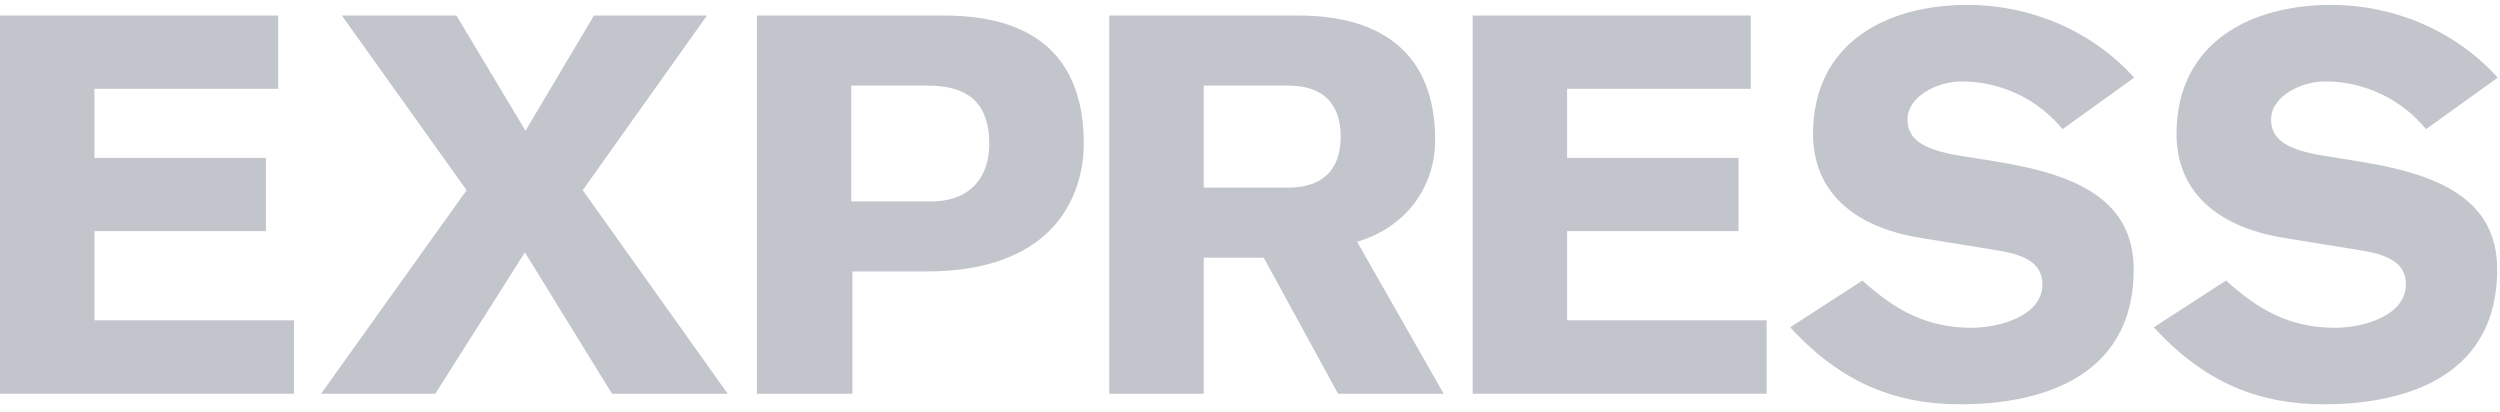
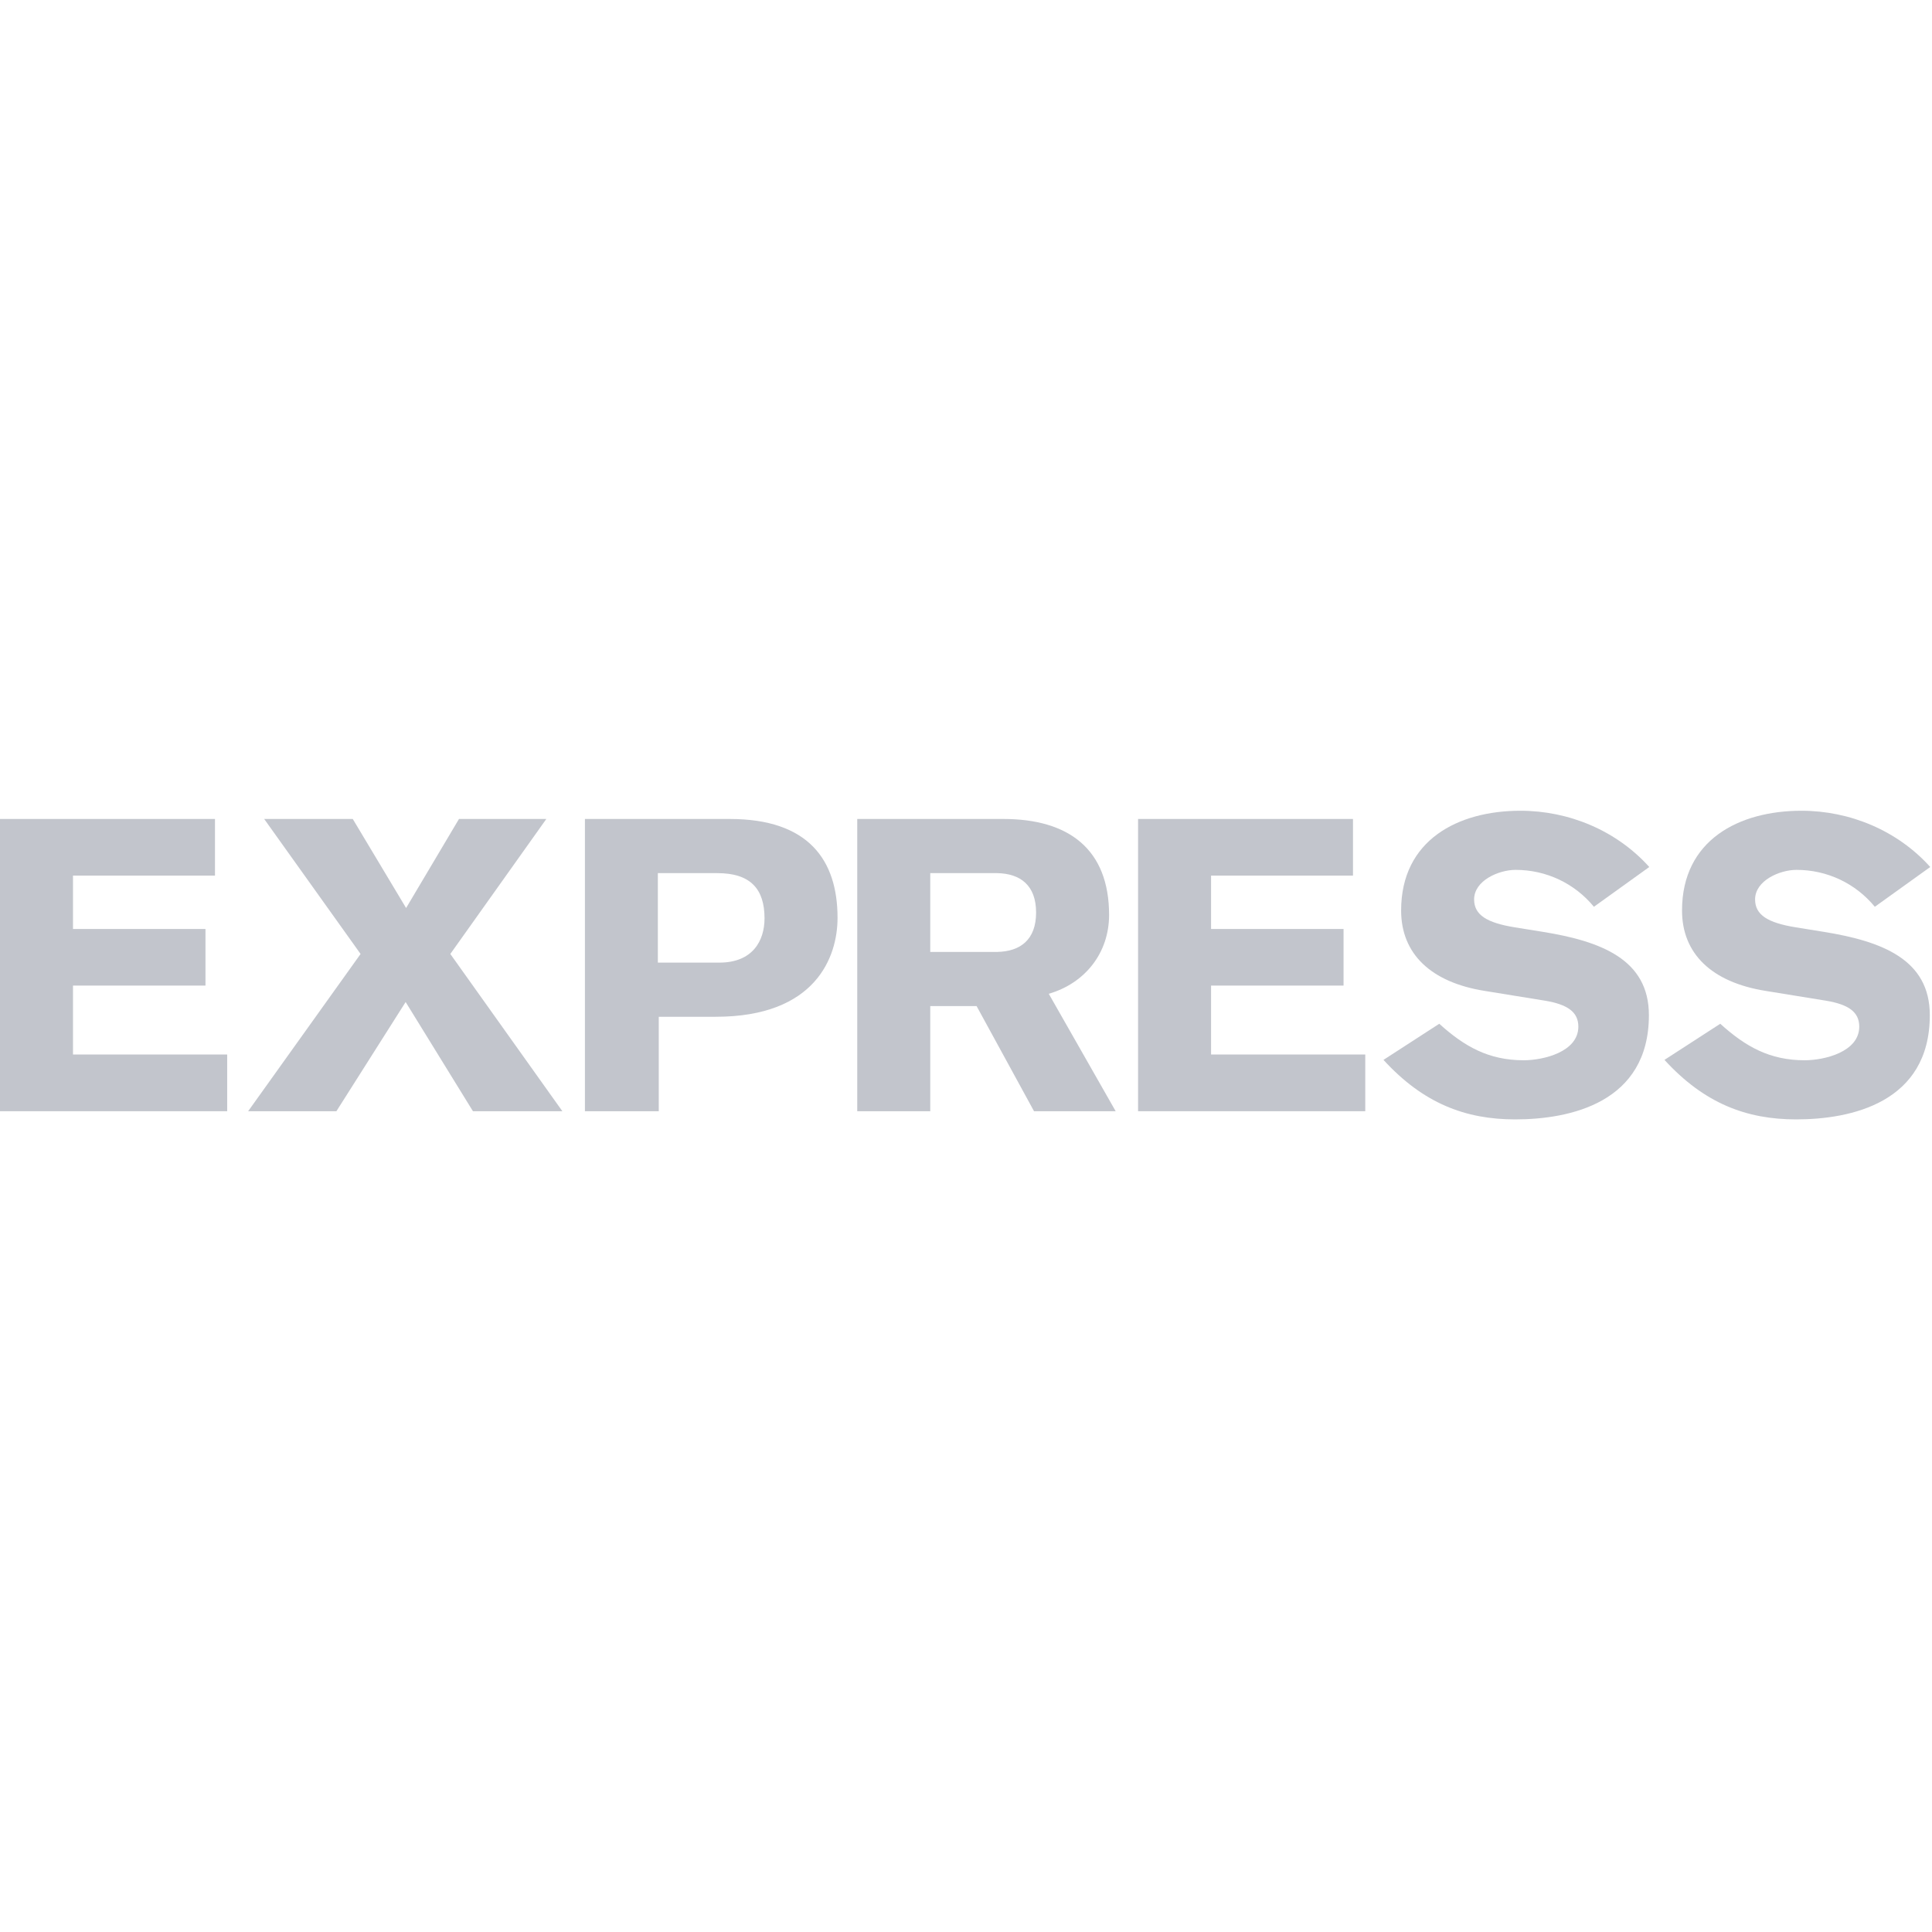
- <svg xmlns="http://www.w3.org/2000/svg" width="164px" height="27px" viewBox="0 0 164 27" version="1.1">
+ <svg xmlns="http://www.w3.org/2000/svg" width="64px" height="64px" viewBox="0 0 164 27" version="1.1">
  <defs />
  <g id="Option-1-MVP" stroke="none" stroke-width="1" fill="none" fill-rule="evenodd">
    <g id="0.1_home" transform="translate(-44, -64)" fill="#c2c5cc">
      <g id="Express_logo" transform="translate(44, 64)">
        <polyline id="Fill-1" points="0 25.827 0 1.019 18.249 1.019 18.249 5.826 6.196 5.826 6.196 10.358 17.442 10.358 17.442 15.162 6.196 15.162 6.196 21.013 19.285 21.013 19.285 25.827 0 25.827" />
        <polyline id="Fill-2" points="30.608 12.478 22.425 1.019 29.944 1.019 34.472 8.578 38.961 1.019 46.376 1.019 38.226 12.478 47.737 25.827 40.147 25.827 34.433 16.557 28.556 25.827 21.064 25.827 30.608 12.478" />
        <path d="M49.652,25.827 L55.92,25.827 L55.92,17.81 L60.76,17.81 C69.251,17.81 71.096,12.723 71.096,9.416 C71.096,4.5 68.626,1.019 61.941,1.019 L49.652,1.019 L49.652,25.827 L49.652,25.827 Z M55.843,5.617 L60.892,5.617 C63.72,5.617 64.898,6.976 64.898,9.452 C64.898,11.362 63.888,13.212 61.068,13.212 L55.843,13.212 L55.843,5.617 L55.843,5.617 Z" id="Fill-3" />
        <path d="M72.768,25.827 L78.966,25.827 L78.966,16.904 L82.9,16.904 L87.774,25.827 L94.705,25.827 L89.026,15.859 C92.127,14.954 94.146,12.374 94.146,9.167 C94.146,3.597 90.737,1.019 85.168,1.019 L72.768,1.019 L72.768,25.827 L72.768,25.827 Z M78.966,5.617 L84.641,5.617 C86.626,5.651 87.95,6.662 87.95,8.962 C87.95,11.259 86.626,12.268 84.641,12.306 L78.966,12.306 L78.966,5.617 L78.966,5.617 Z" id="Fill-4" />
        <polyline id="Fill-5" points="96.606 25.827 96.606 1.019 114.85 1.019 114.85 5.826 102.803 5.826 102.803 10.358 114.049 10.358 114.049 15.162 102.803 15.162 102.803 21.013 115.892 21.013 115.892 25.827 96.606 25.827" />
        <path d="M122.174,18.403 C124.331,20.355 126.389,21.502 129.348,21.502 C130.983,21.502 133.98,20.808 133.98,18.645 C133.98,17.391 133.034,16.766 131.191,16.451 L126.038,15.615 C121.439,14.884 118.936,12.446 118.936,8.79 C118.936,2.795 123.777,0.321 129.064,0.321 C133.174,0.321 137.213,1.995 140.001,5.096 L135.302,8.473 C133.667,6.489 131.263,5.34 128.651,5.34 C127.224,5.34 125.132,6.245 125.132,7.848 C125.132,9.167 126.215,9.832 128.579,10.217 L130.951,10.598 C135.891,11.396 139.969,12.931 139.969,17.671 C139.969,25.126 133.242,26.521 128.611,26.521 C124.404,26.521 120.814,25.164 117.438,21.469 L122.174,18.403" id="Fill-6" />
        <path d="M146.027,18.403 C148.182,20.355 150.237,21.502 153.194,21.502 C154.837,21.502 157.825,20.808 157.825,18.645 C157.825,17.391 156.888,16.766 155.036,16.451 L149.889,15.615 C145.29,14.884 142.781,12.446 142.781,8.79 C142.781,2.795 147.629,0.321 152.921,0.321 C157.024,0.321 161.066,1.995 163.851,5.096 L159.147,8.473 C157.512,6.489 155.109,5.34 152.497,5.34 C151.075,5.34 148.983,6.245 148.983,7.848 C148.983,9.167 150.061,9.832 152.433,10.217 L154.796,10.598 C159.74,11.396 163.814,12.931 163.814,17.671 C163.814,25.126 157.092,26.521 152.465,26.521 C148.25,26.521 144.665,25.164 141.291,21.469 L146.027,18.403" id="Fill-7" />
      </g>
    </g>
  </g>
</svg>
